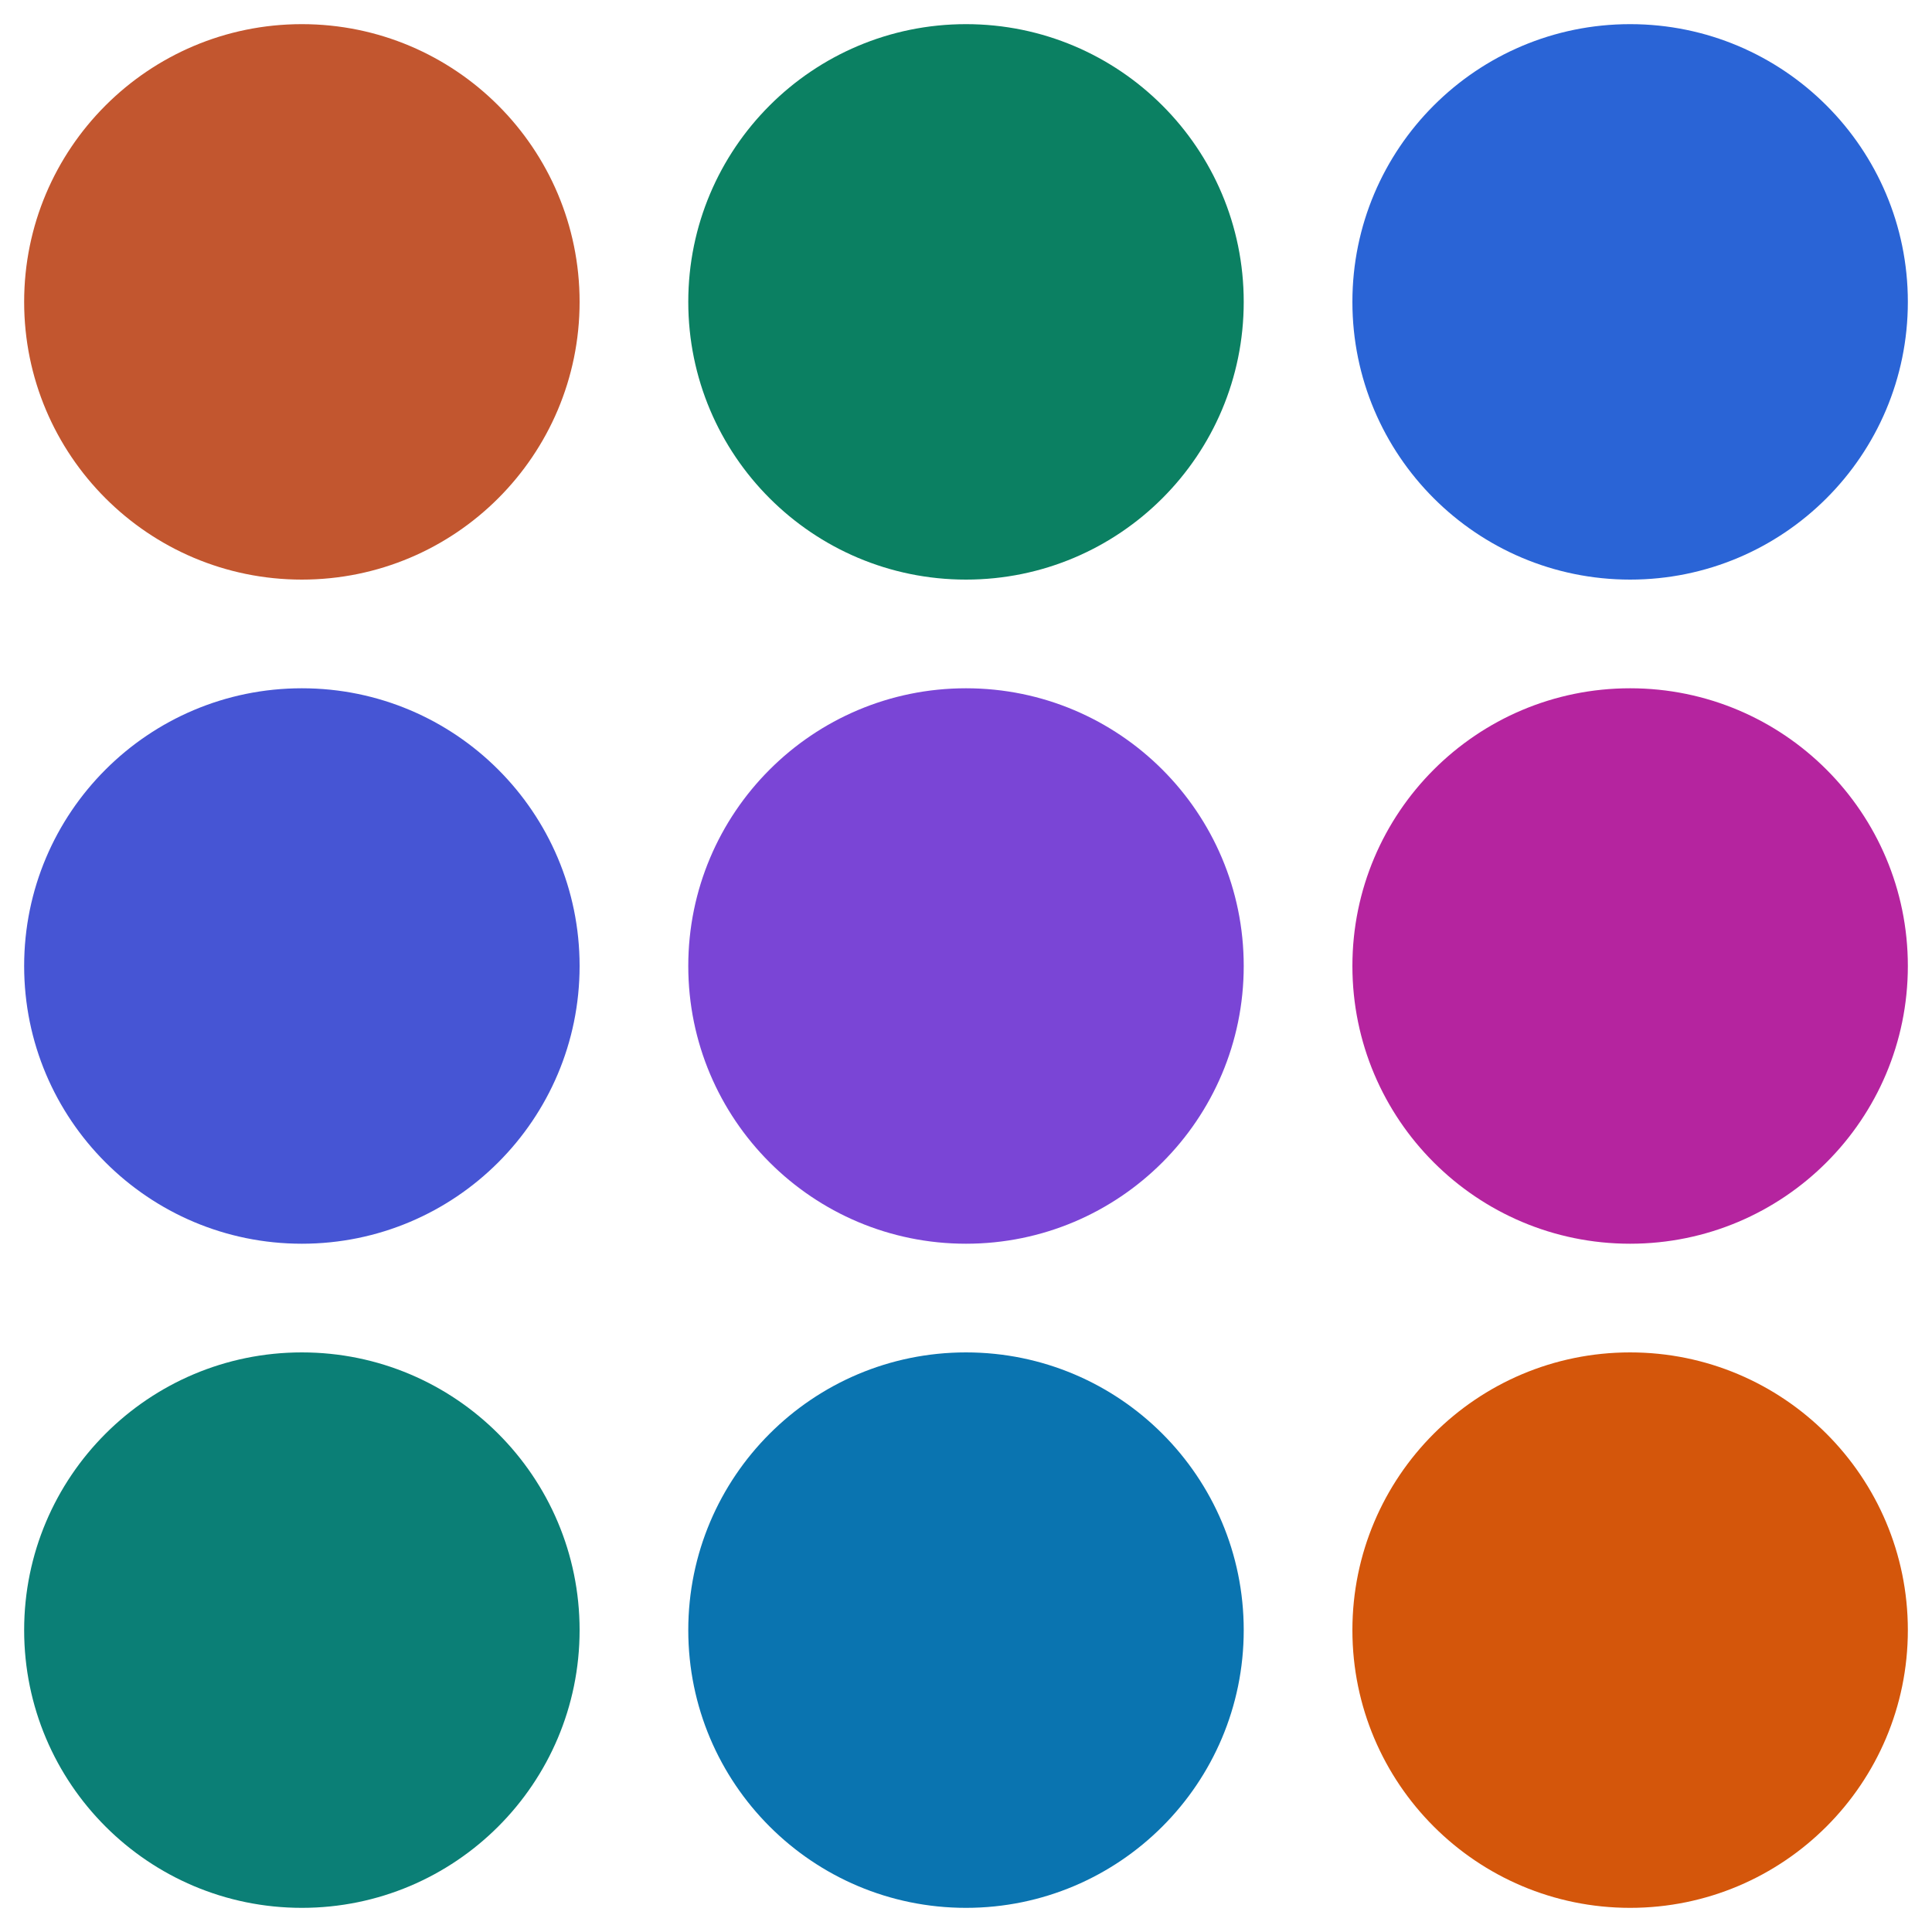
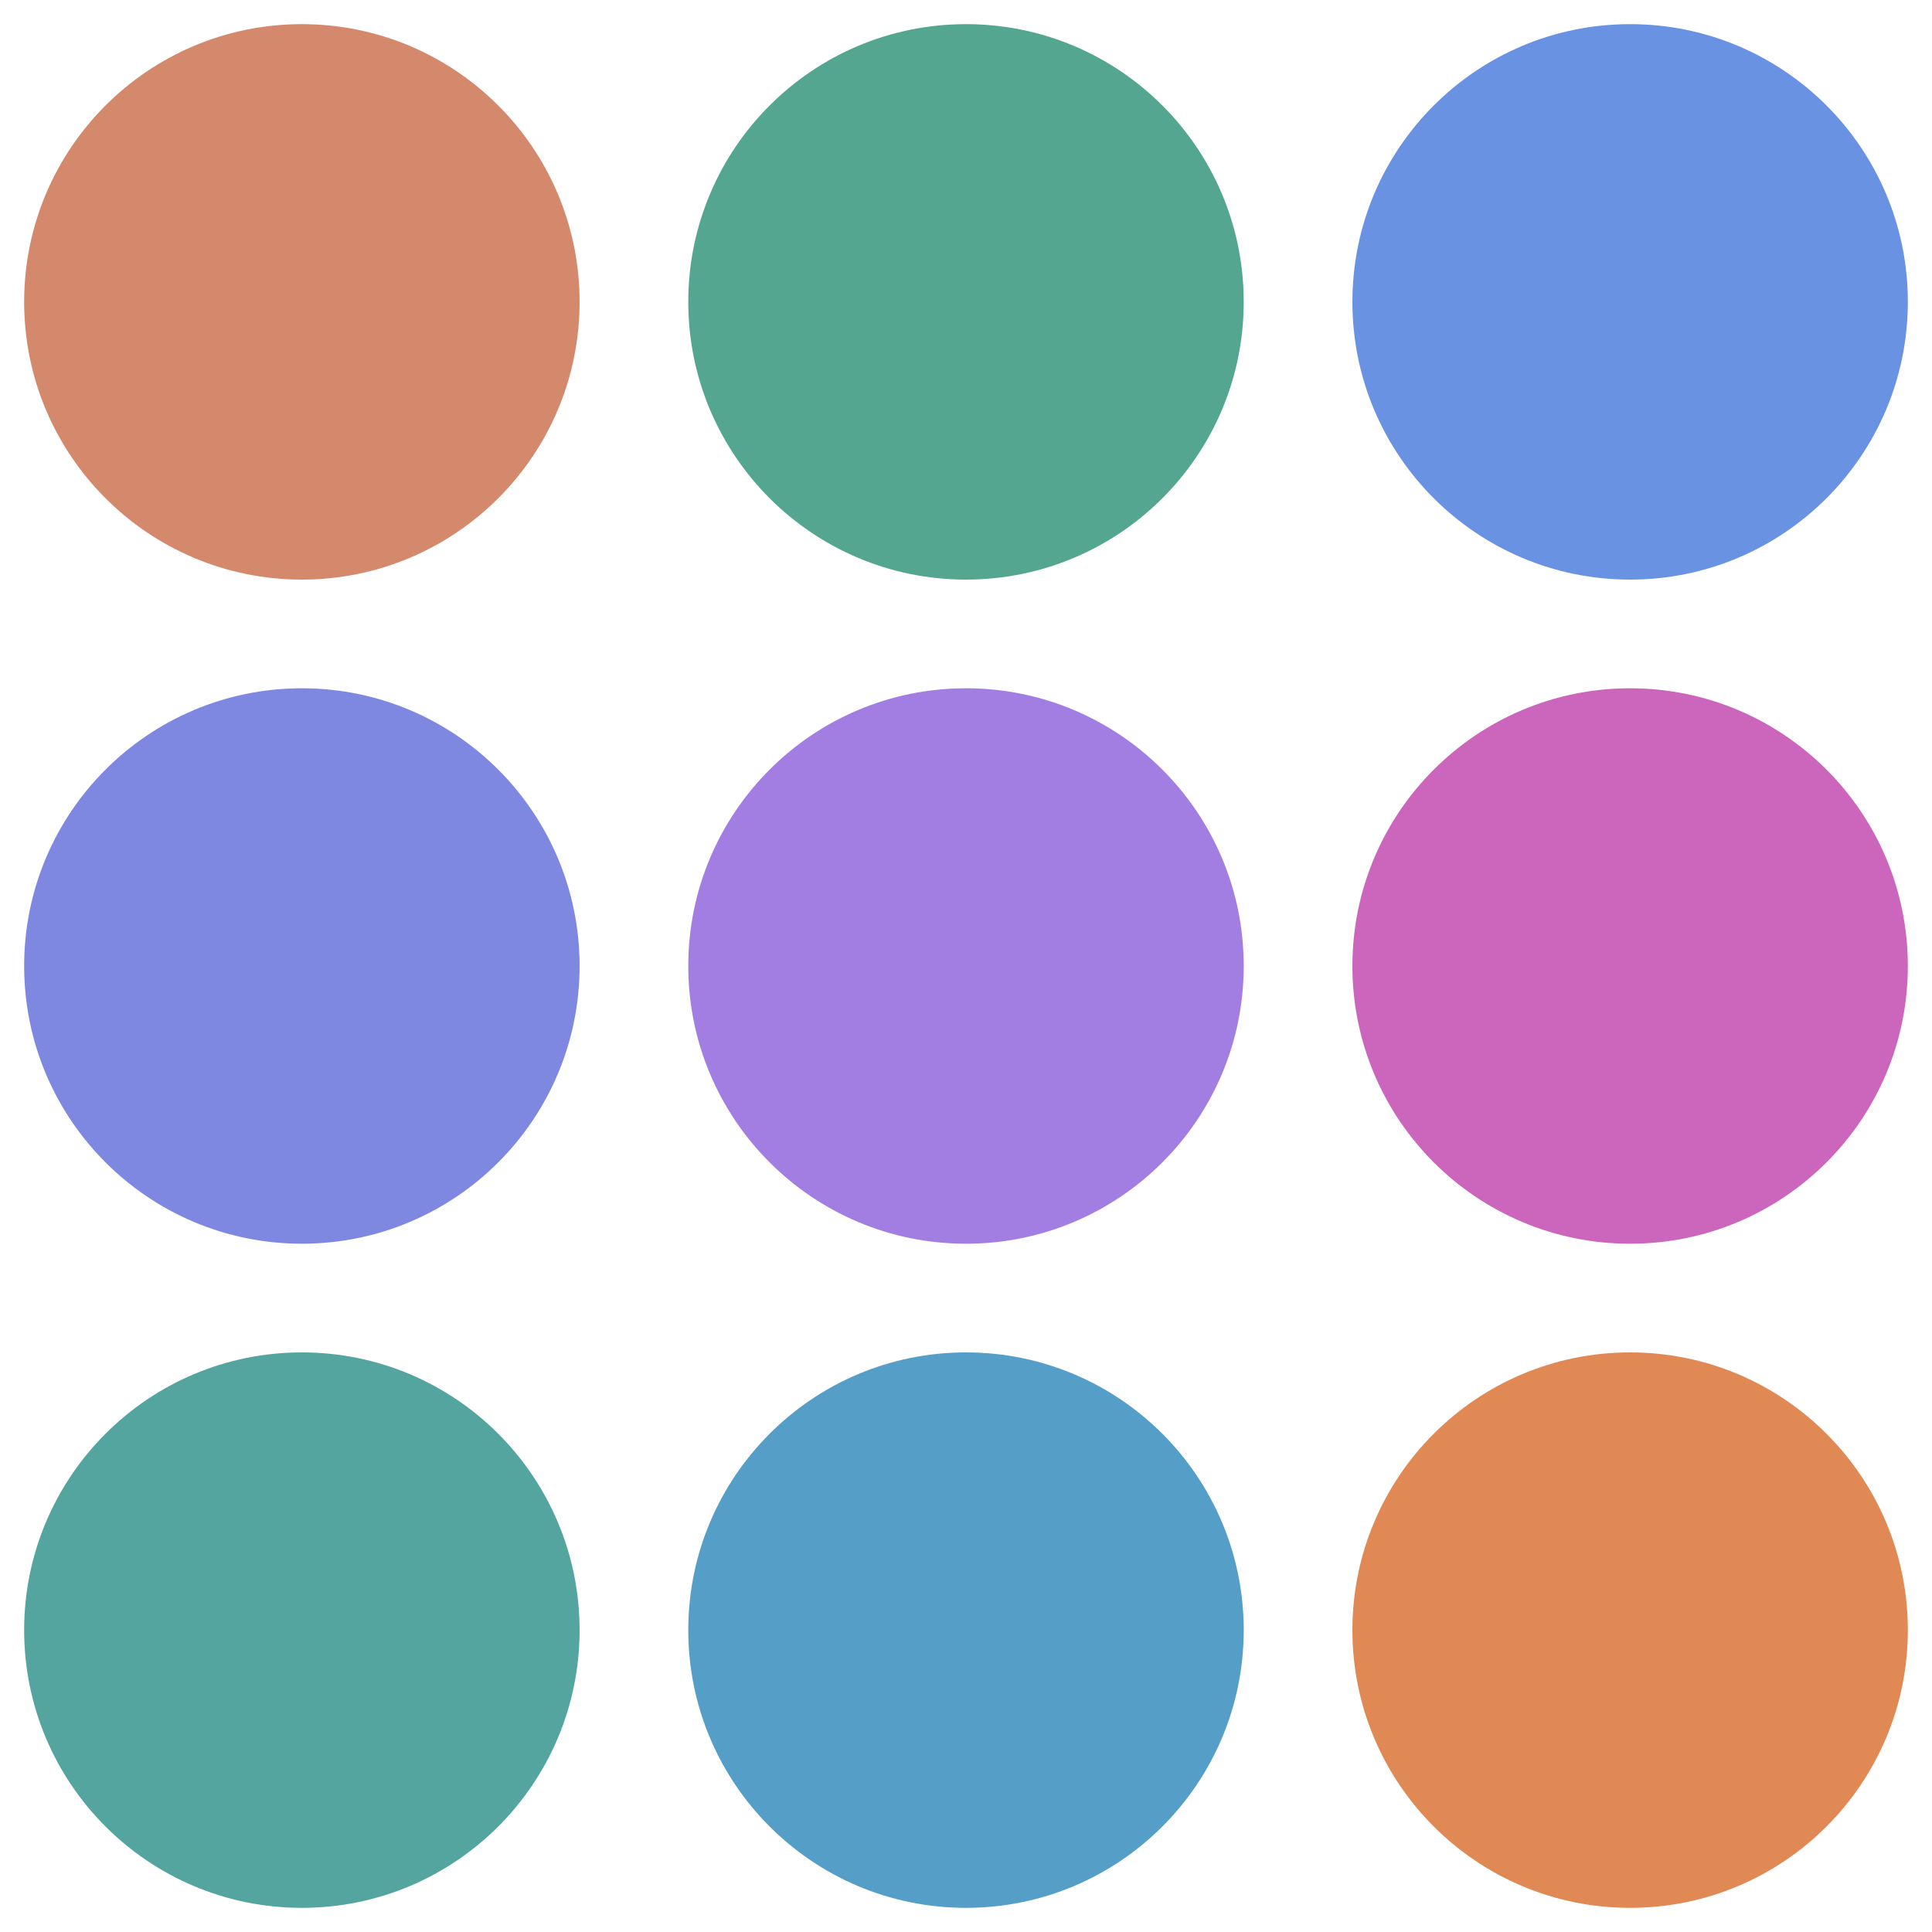
<svg xmlns="http://www.w3.org/2000/svg" viewBox="0 0 32 32">
-   <circle cx="5" cy="5" r="4.6" fill="#c2562f" />
-   <circle cx="16" cy="5" r="4.6" fill="#0b8062" />
-   <circle cx="27" cy="5" r="4.6" fill="#2a64d6" />
-   <circle cx="5" cy="16" r="4.6" fill="#4655d4" />
-   <circle cx="16" cy="16" r="4.6" fill="#7a45d6" />
-   <circle cx="27" cy="16" r="4.6" fill="#b5249f" />
-   <circle cx="5" cy="27" r="4.6" fill="#0b7f76" />
-   <circle cx="16" cy="27" r="4.6" fill="#0a74b0" />
-   <circle cx="27" cy="27" r="4.6" fill="#d4560b" />
+   <circle cx="5" cy="5" r="4.6" fill="#d4896d" />
+   <circle cx="16" cy="5" r="4.6" fill="#54a691" />
+   <circle cx="27" cy="5" r="4.6" fill="#6a92e2" />
+   <circle cx="5" cy="16" r="4.6" fill="#7e88e1" />
+   <circle cx="16" cy="16" r="4.6" fill="#a27de2" />
+   <circle cx="27" cy="16" r="4.6" fill="#cb66bc" />
+   <circle cx="5" cy="27" r="4.6" fill="#54a59f" />
+   <circle cx="16" cy="27" r="4.6" fill="#549ec8" />
+   <circle cx="27" cy="27" r="4.6" fill="#e18954" />
</svg>
